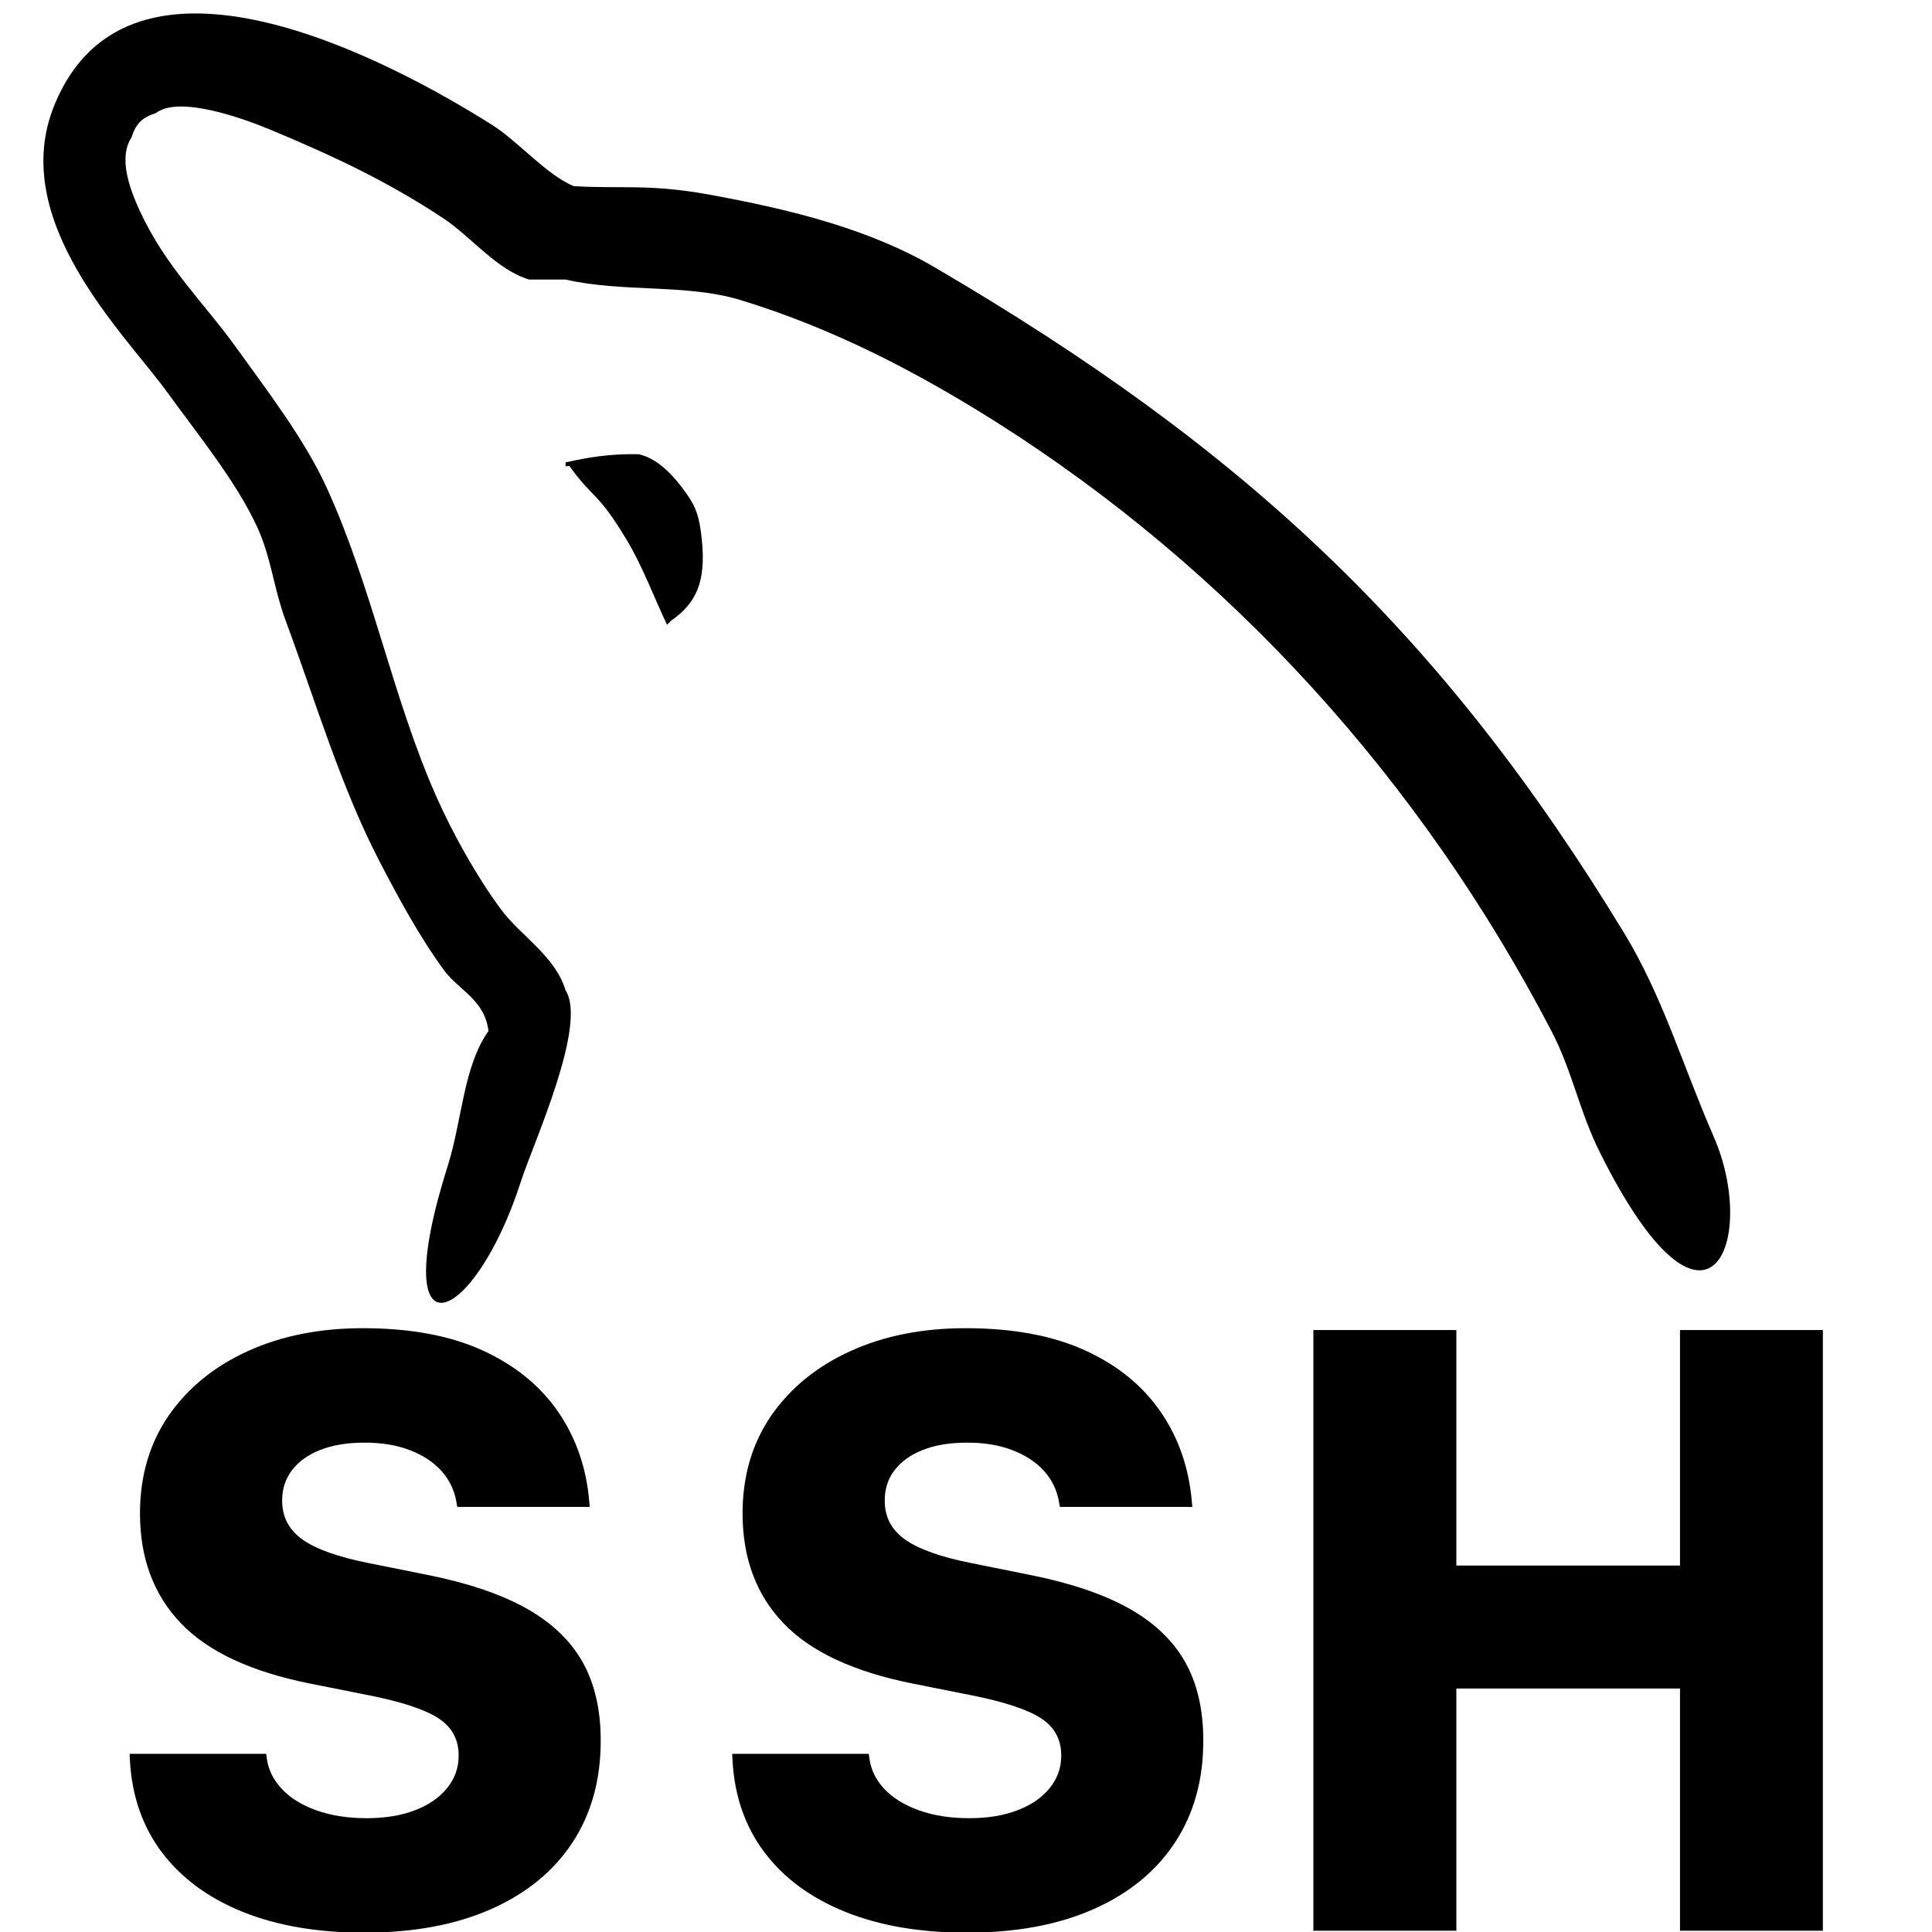
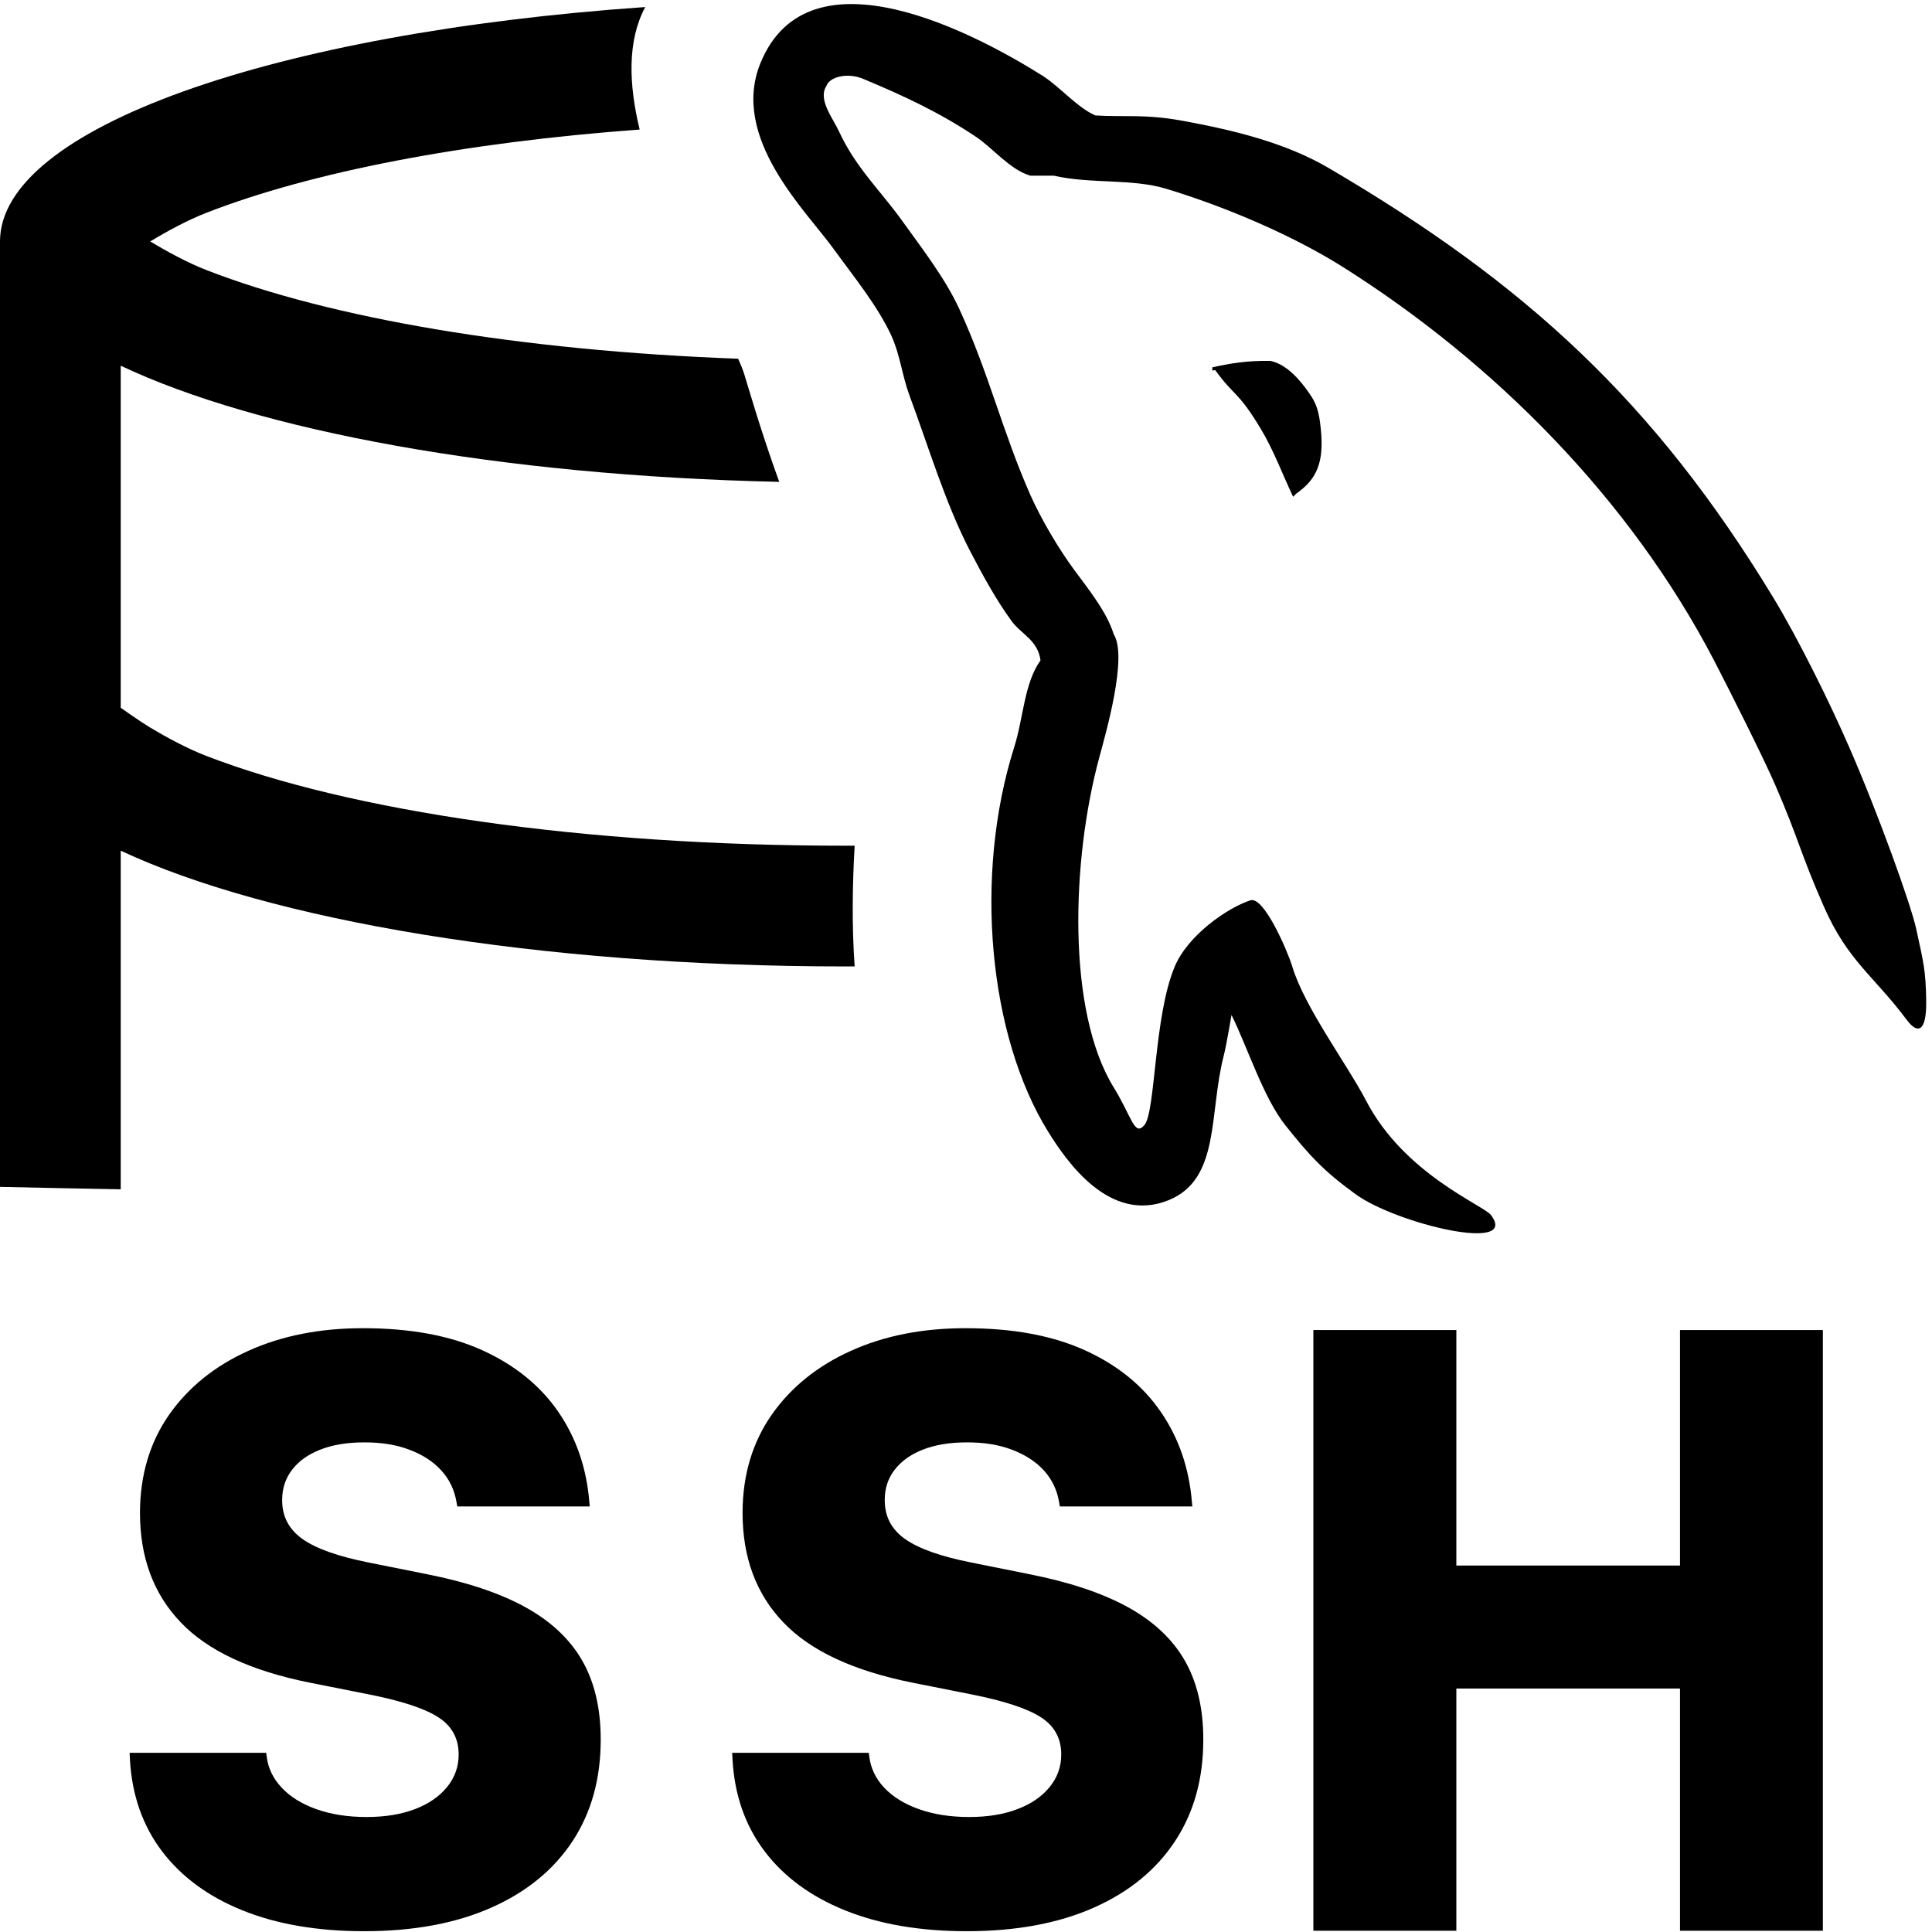
- <svg xmlns="http://www.w3.org/2000/svg" xmlns:ns1="https://www.affinity.studio/" width="100%" height="100%" viewBox="0 0 16 16" version="1.1" xml:space="preserve" style="fill-rule:evenodd;clip-rule:evenodd;stroke-linejoin:round;stroke-miterlimit:2;">
-   <g id="connectionMySQL" transform="matrix(0.015625,0,0,0.015625,0,0)">
-     <g id="SQL-Editor-Icon" ns1:id="SQL Editor Icon" transform="matrix(10.86195,0,0,10.86195,12.0886,2.856311)">
-       <path d="M76.964,55.989C75.946,53.953 75.616,52.012 74.59,50.044C68.208,37.791 58.88,27.53 47.471,20.313C43.724,17.951 39.6,15.77 34.998,14.372C32.395,13.58 29.274,14.019 26.486,13.377L24.706,13.377C23.145,12.919 21.84,11.263 20.547,10.409C17.858,8.621 15.21,7.368 12.036,6.047C10.839,5.553 7.642,4.368 6.493,5.255C5.82,5.476 5.519,5.762 5.306,6.44C4.634,7.454 5.25,9.028 5.701,10.01C6.974,12.774 8.811,14.462 10.453,16.752C11.935,18.815 13.74,21.163 14.807,23.489C17.04,28.344 18.031,33.742 20.152,38.547C20.967,40.393 22.143,42.501 23.32,44.094C24.271,45.393 25.971,46.366 26.486,48.063C27.565,49.755 24.9,55.542 24.309,57.379C22.028,64.468 17.652,66.351 20.747,56.587C21.432,54.415 21.501,51.759 22.725,50.044C22.527,48.505 21.277,48.067 20.547,47.072C19.358,45.447 18.322,43.533 17.38,41.718C15.52,38.131 14.268,33.909 12.828,30.027C12.243,28.453 12.125,26.959 11.443,25.467C10.402,23.204 8.541,20.946 7.086,18.928C5.015,16.06 -0.777,10.525 1.545,4.856C5.222,-4.125 17.958,2.707 22.924,5.847C24.17,6.639 25.553,8.268 26.882,8.82C29.059,8.956 30.575,8.704 33.415,9.219C37.518,9.962 41.312,10.92 44.501,12.784C59.489,21.561 69.165,30.493 78.153,45.289C80.025,48.37 81.006,51.759 82.508,55.198C84.708,60.234 82.242,66.55 76.964,55.989ZM30.05,21.901C31.049,22.12 31.858,23.064 32.426,23.883C32.851,24.498 33.018,24.96 33.131,26.048C33.349,28.146 32.86,29.162 31.634,30.027C31.567,30.09 31.502,30.158 31.436,30.221C30.775,28.837 30.248,27.377 29.456,26.063C28.032,23.701 27.85,24.108 26.684,22.494C26.646,22.44 26.553,22.494 26.486,22.494L26.486,22.299C27.573,22.059 28.599,21.874 30.05,21.901Z" />
-     </g>
-     <g id="Layer5" transform="matrix(64,0,0,64,0,0)">
+ <svg xmlns="http://www.w3.org/2000/svg" width="100%" height="100%" viewBox="0 0 16 16" version="1.1" xml:space="preserve" style="fill-rule:evenodd;clip-rule:evenodd;stroke-linejoin:round;stroke-miterlimit:2;">
+   <g id="ConnectionMySQL" transform="matrix(0.015625,0,0,0.015625,0,0)">
+     <g id="Layer5" transform="matrix(64,0,0,64,-0,0)">
      <g transform="matrix(0.943517,0,0,0.957451,0.273512,1.030591)">
-         <g transform="matrix(1,0,0,1.006223,0.120734,-0.06479)">
+         <g transform="matrix(1,0,0,1.003802,0.120734,-0.039587)">
          <path d="M2.786,15.608C3.22,15.608 3.591,15.54 3.901,15.405C4.212,15.27 4.449,15.079 4.615,14.832C4.78,14.585 4.862,14.294 4.862,13.959L4.862,13.955C4.862,13.688 4.808,13.462 4.699,13.275C4.59,13.089 4.422,12.935 4.197,12.814C3.972,12.693 3.684,12.599 3.333,12.531L2.825,12.431C2.558,12.379 2.365,12.312 2.245,12.229C2.126,12.146 2.066,12.035 2.066,11.895L2.066,11.891C2.066,11.793 2.095,11.707 2.152,11.633C2.21,11.559 2.292,11.5 2.399,11.459C2.507,11.417 2.635,11.396 2.784,11.396C2.935,11.395 3.069,11.416 3.185,11.46C3.301,11.503 3.394,11.563 3.464,11.639C3.534,11.715 3.578,11.805 3.596,11.909L3.603,11.948L4.766,11.948L4.762,11.908C4.738,11.617 4.647,11.358 4.49,11.133C4.332,10.908 4.111,10.731 3.825,10.603C3.539,10.475 3.189,10.412 2.775,10.412C2.397,10.412 2.061,10.477 1.767,10.608C1.473,10.738 1.241,10.923 1.072,11.16C0.904,11.398 0.819,11.678 0.818,12L0.818,12.003C0.818,12.387 0.937,12.702 1.175,12.946C1.412,13.191 1.791,13.365 2.312,13.467L2.82,13.566C3.109,13.622 3.313,13.687 3.434,13.763C3.555,13.838 3.615,13.946 3.615,14.084L3.615,14.088C3.615,14.191 3.581,14.284 3.514,14.365C3.447,14.446 3.354,14.51 3.234,14.555C3.113,14.601 2.971,14.624 2.807,14.624C2.64,14.624 2.493,14.601 2.365,14.556C2.237,14.511 2.135,14.449 2.061,14.37C1.986,14.292 1.942,14.202 1.93,14.101L1.926,14.071L0.727,14.071L0.73,14.132C0.748,14.437 0.842,14.7 1.012,14.92C1.183,15.14 1.418,15.31 1.719,15.429C2.02,15.548 2.376,15.608 2.786,15.608Z" style="fill-rule:nonzero;" />
        </g>
-         <g transform="matrix(1,0,0,1.006223,0.262833,-0.06479)">
+         <g transform="matrix(1,0,0,1.003802,0.262833,-0.039587)">
          <path d="M7.933,15.608C8.367,15.608 8.738,15.54 9.048,15.405C9.358,15.27 9.596,15.079 9.761,14.832C9.927,14.585 10.009,14.294 10.009,13.959L10.009,13.955C10.009,13.688 9.955,13.462 9.846,13.275C9.737,13.089 9.569,12.935 9.344,12.814C9.119,12.693 8.83,12.599 8.479,12.531L7.972,12.431C7.705,12.379 7.512,12.312 7.392,12.229C7.272,12.146 7.213,12.035 7.213,11.895L7.213,11.891C7.213,11.793 7.241,11.707 7.299,11.633C7.357,11.559 7.439,11.5 7.546,11.459C7.654,11.417 7.782,11.396 7.931,11.396C8.082,11.395 8.216,11.416 8.332,11.46C8.447,11.503 8.541,11.563 8.611,11.639C8.681,11.715 8.725,11.805 8.743,11.909L8.75,11.948L9.913,11.948L9.909,11.908C9.884,11.617 9.794,11.358 9.636,11.133C9.479,10.908 9.258,10.731 8.972,10.603C8.685,10.475 8.336,10.412 7.922,10.412C7.544,10.412 7.208,10.477 6.914,10.608C6.62,10.738 6.388,10.923 6.219,11.16C6.051,11.398 5.966,11.678 5.965,12L5.965,12.003C5.965,12.387 6.084,12.702 6.322,12.946C6.559,13.191 6.938,13.365 7.459,13.467L7.967,13.566C8.255,13.622 8.46,13.687 8.581,13.763C8.702,13.838 8.762,13.946 8.762,14.084L8.762,14.088C8.762,14.191 8.728,14.284 8.661,14.365C8.594,14.446 8.501,14.51 8.38,14.555C8.26,14.601 8.118,14.624 7.954,14.624C7.787,14.624 7.64,14.601 7.512,14.556C7.384,14.511 7.282,14.449 7.207,14.37C7.133,14.292 7.089,14.202 7.077,14.101L7.073,14.071L5.874,14.071L5.877,14.132C5.895,14.437 5.989,14.7 6.159,14.92C6.329,15.14 6.565,15.31 6.866,15.429C7.167,15.548 7.523,15.608 7.933,15.608Z" style="fill-rule:nonzero;" />
        </g>
        <g transform="matrix(1,0,0,1.053259,-0,-0.676574)">
          <path d="M11.238,15.476L12.493,15.476L12.493,13.487L14.456,13.487L14.456,15.476L15.71,15.476L15.71,10.543L14.456,10.543L14.456,12.477L12.493,12.477L12.493,10.543L11.238,10.543L11.238,15.476Z" style="fill-rule:nonzero;" />
        </g>
      </g>
    </g>
+     <path d="M0,629.069L-0,385.641L0,128.122L-0,127.96C-0,67.784 145.738,17.319 341.995,3.736C332.431,21.581 333.202,44.587 339.03,68.653C245.629,75.519 165.055,91.114 109.449,112.76C99.242,116.733 88.436,122.634 79.637,127.96C88.436,133.285 99.242,139.186 109.449,143.159C175.18,168.746 275.798,185.88 391.251,190.132C392.673,193.337 393.783,196.124 394.501,198.43C396.72,205.56 403.329,228.766 413.015,255.397C264.746,252.133 136.703,228.272 63.991,193.833L63.991,375.133C64.962,375.823 74.294,382.439 79.637,385.641C88.436,390.916 99.242,396.76 109.449,400.694C185.74,430.106 309.027,448.239 447.96,448.239C449.638,448.239 451.313,448.236 452.986,448.231C451.789,468.794 451.463,490.729 452.988,512.222C451.314,512.227 449.638,512.23 447.96,512.23C284.998,512.23 142.358,487.639 63.991,450.879L63.991,630.355C42.009,629.956 20.63,629.524 0,629.069Z" />
+     <g transform="matrix(64,0,0,64,0,0)">
+       <path d="M15.794,8.45C15.513,8.075 15.303,7.959 15.105,7.509C14.906,7.057 14.901,6.96 14.701,6.499C14.602,6.27 14.307,5.685 14.195,5.469C13.496,4.128 12.375,3.004 11.126,2.214C10.716,1.955 10.164,1.717 9.66,1.564C9.375,1.477 9.033,1.525 8.728,1.455L8.533,1.455C8.362,1.405 8.22,1.223 8.078,1.13C7.784,0.934 7.494,0.797 7.146,0.652C7.015,0.598 6.868,0.638 6.844,0.712C6.771,0.823 6.898,0.979 6.947,1.086C7.087,1.389 7.288,1.574 7.468,1.824C7.63,2.05 7.829,2.306 7.945,2.56C8.19,3.092 8.301,3.573 8.533,4.099C8.623,4.301 8.766,4.543 8.895,4.718C8.999,4.86 9.167,5.066 9.223,5.252C9.341,5.437 9.159,6.068 9.104,6.272C8.873,7.124 8.834,8.373 9.223,9.005C9.375,9.252 9.394,9.414 9.477,9.318C9.571,9.21 9.555,8.415 9.729,8.004C9.837,7.746 10.163,7.519 10.355,7.456C10.468,7.419 10.666,7.884 10.702,8.004C10.803,8.342 11.162,8.823 11.313,9.115C11.631,9.726 12.285,9.98 12.348,10.063C12.586,10.38 11.563,10.134 11.228,9.891C10.965,9.7 10.85,9.577 10.644,9.318C10.463,9.091 10.329,8.667 10.199,8.406C10.199,8.4 10.161,8.637 10.134,8.745C10.011,9.222 10.107,9.764 9.679,9.939C9.189,10.138 8.833,9.617 8.682,9.375C8.189,8.583 8.061,7.254 8.4,6.185C8.475,5.948 8.482,5.657 8.617,5.469C8.595,5.301 8.458,5.253 8.378,5.144C8.248,4.966 8.134,4.756 8.031,4.558C7.828,4.165 7.691,3.703 7.533,3.278C7.469,3.105 7.456,2.942 7.381,2.778C7.267,2.531 7.064,2.283 6.904,2.062C6.678,1.748 6.044,1.143 6.298,0.522C6.7,-0.461 8.095,0.287 8.638,0.63C8.775,0.717 8.926,0.895 9.072,0.956C9.31,0.971 9.476,0.943 9.787,0.999C10.236,1.081 10.651,1.186 11.001,1.39C12.641,2.351 13.701,3.329 14.685,4.948C14.89,5.286 15.149,5.808 15.313,6.185C15.554,6.736 15.825,7.49 15.869,7.692C15.929,7.968 15.949,8.035 15.952,8.294C15.955,8.55 15.879,8.563 15.794,8.45ZM10.522,2.989C10.657,3.018 10.766,3.146 10.843,3.257C10.901,3.34 10.923,3.402 10.938,3.549C10.968,3.833 10.902,3.971 10.736,4.087C10.727,4.096 10.718,4.105 10.709,4.114C10.62,3.926 10.548,3.729 10.441,3.551C10.249,3.232 10.224,3.287 10.067,3.069C10.061,3.061 10.049,3.069 10.04,3.069L10.04,3.042C10.187,3.01 10.325,2.985 10.522,2.989Z" />
+     </g>
  </g>
</svg>
